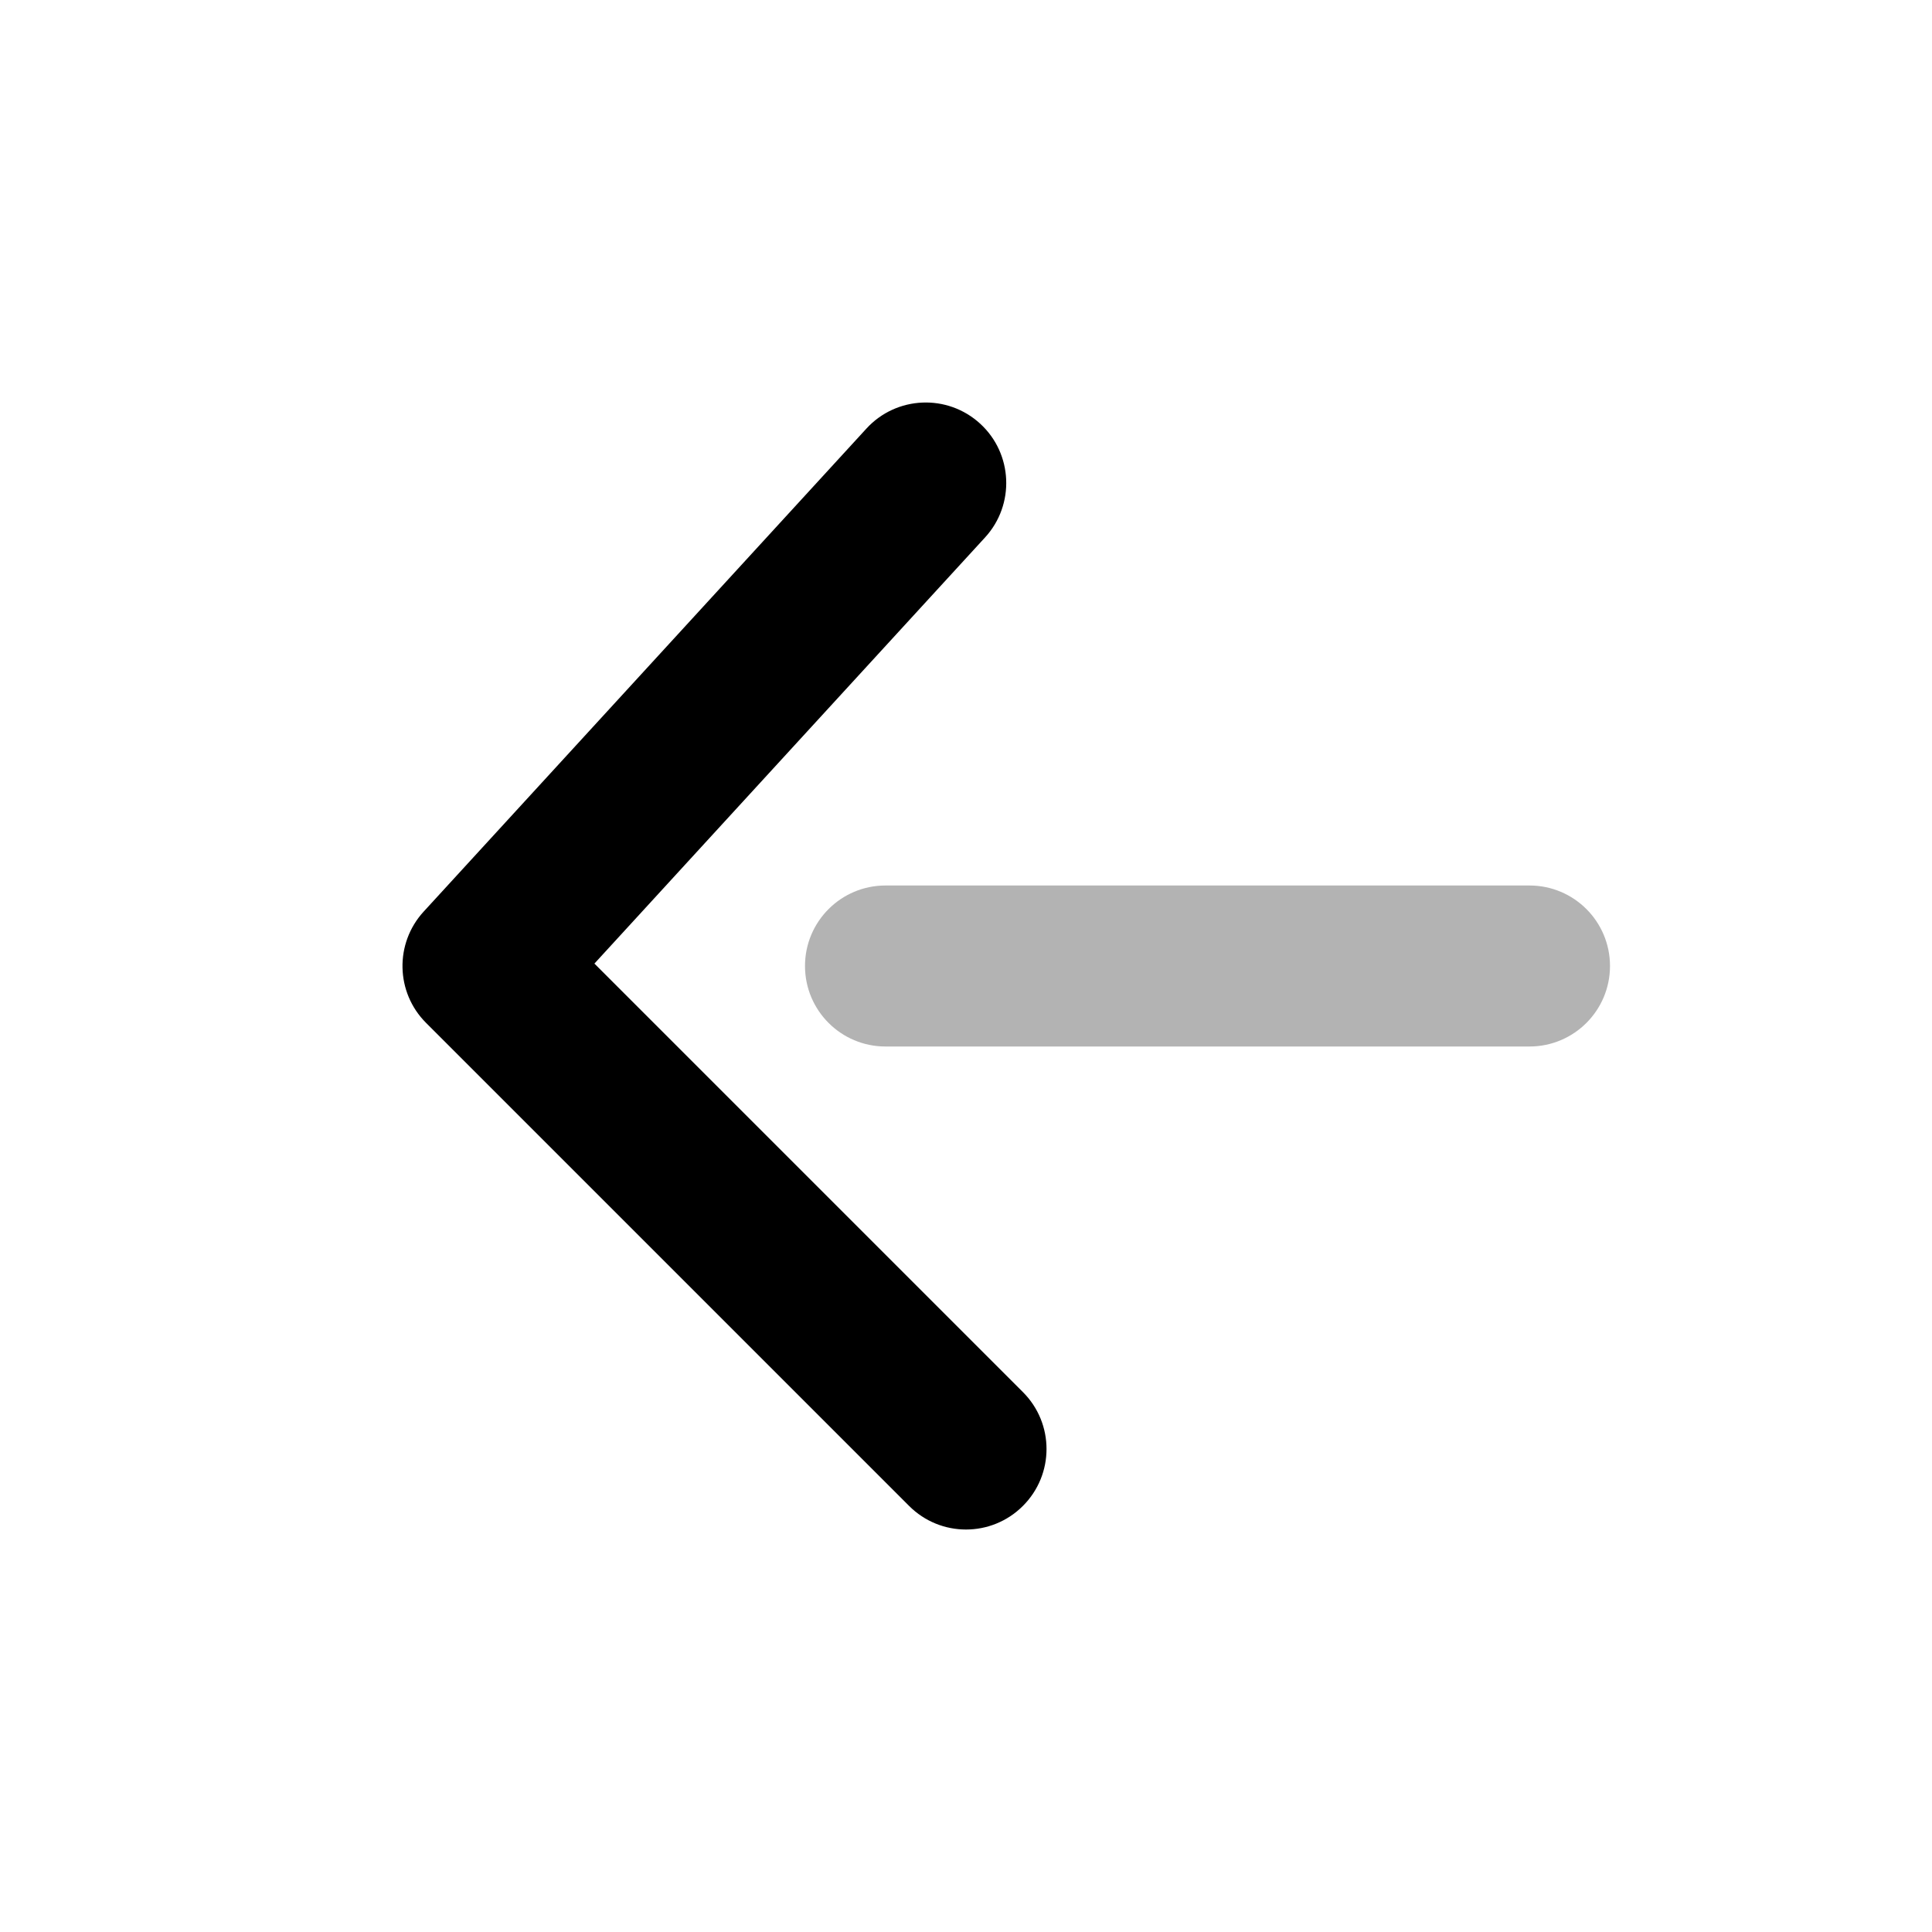
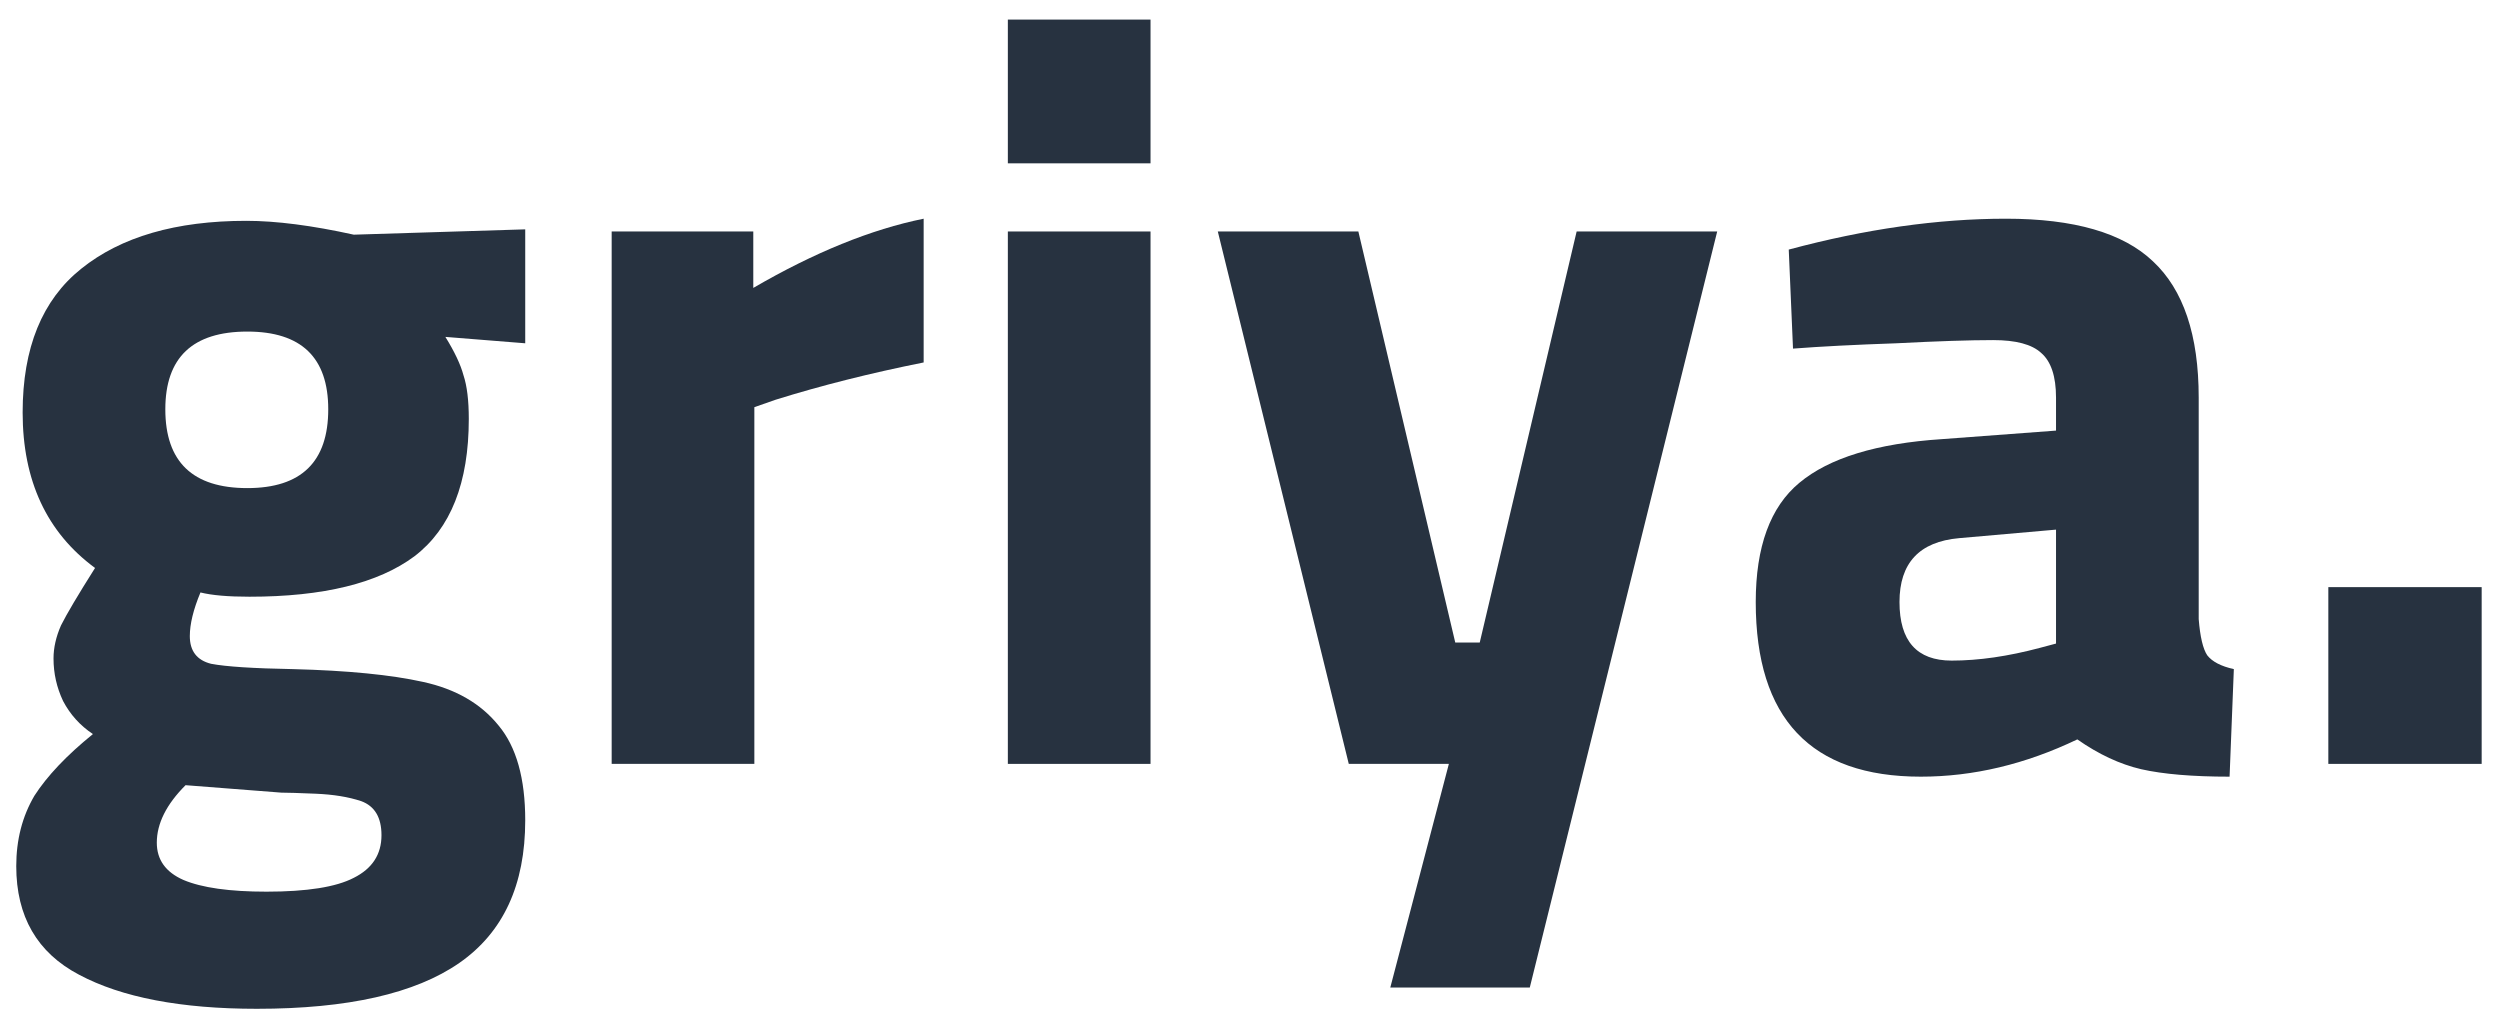
- <svg xmlns="http://www.w3.org/2000/svg" width="18px" height="18px" viewBox="0 0 24 24" version="1.1">
-   <g stroke="none" stroke-width="1" fill="none" fill-rule="evenodd">
-     <polygon points="0 0 24 0 24 24 0 24" />
-     <rect fill="#000000" opacity="0.3" transform="translate(15, 12) scale(-1, 1) rotate(-90) translate(-15, -12) " x="14" y="7" width="2" height="10" rx="1" />
-     <path d="M3.707,15.707 C3.317,16.098 2.683,16.098 2.293,15.707 C1.902,15.317 1.902,14.683 2.293,14.293 L8.293,8.293 C8.671,7.914 9.281,7.901 9.676,8.263 L15.676,13.763 C16.083,14.136 16.11,14.769 15.737,15.176 C15.364,15.583 14.731,15.61 14.324,15.237 L9.03,10.384 L3.707,15.707 Z" fill="#000000" fill-rule="nonzero" transform="translate(9.000001, 12) scale(-1, -1) rotate(90) translate(-9.000001, -12) " />
-   </g>
+ <svg xmlns="http://www.w3.org/2000/svg" class="brand-title" width="108" height="44" viewBox="0 0 108 44" fill="none">
+   <path class="svg-title-path" d="M11.098 43.58C7.817 43.58 5.256 43.089 3.416 42.108C1.607 41.157 0.702 39.593 0.702 37.416C0.702 36.281 0.963 35.269 1.484 34.38C2.036 33.521 2.879 32.632 4.014 31.712C3.462 31.344 3.033 30.869 2.726 30.286C2.45 29.703 2.312 29.09 2.312 28.446C2.312 27.986 2.419 27.511 2.634 27.02C2.879 26.529 3.37 25.701 4.106 24.536C2.021 23.003 0.978 20.764 0.978 17.82C0.978 15.029 1.821 12.959 3.508 11.61C5.225 10.23 7.602 9.54 10.638 9.54C11.926 9.54 13.475 9.739 15.284 10.138L22.69 9.908V14.83L19.24 14.554C19.639 15.198 19.899 15.75 20.022 16.21C20.175 16.67 20.252 17.299 20.252 18.096C20.252 20.856 19.47 22.834 17.906 24.03C16.342 25.195 13.965 25.778 10.776 25.778C9.856 25.778 9.151 25.717 8.66 25.594C8.353 26.33 8.2 26.959 8.2 27.48C8.2 28.124 8.507 28.523 9.12 28.676C9.764 28.799 10.945 28.875 12.662 28.906C15.023 28.967 16.894 29.151 18.274 29.458C19.685 29.765 20.773 30.393 21.54 31.344C22.307 32.264 22.69 33.629 22.69 35.438C22.69 38.229 21.739 40.283 19.838 41.602C17.937 42.921 15.023 43.58 11.098 43.58ZM10.684 21.086C13.015 21.086 14.18 19.951 14.18 17.682C14.18 15.443 13.015 14.324 10.684 14.324C8.323 14.324 7.142 15.443 7.142 17.682C7.142 19.951 8.323 21.086 10.684 21.086ZM11.512 38.52C13.26 38.52 14.517 38.321 15.284 37.922C16.081 37.523 16.48 36.91 16.48 36.082C16.48 35.315 16.189 34.825 15.606 34.61C15.054 34.426 14.395 34.319 13.628 34.288C12.892 34.257 12.401 34.242 12.156 34.242L8.016 33.92C7.188 34.748 6.774 35.576 6.774 36.404C6.774 37.14 7.157 37.677 7.924 38.014C8.721 38.351 9.917 38.52 11.512 38.52Z" fill="#273240" />
+   <path class="svg-title-path" d="M26.424 10H32.542V12.438C35.179 10.905 37.633 9.908 39.902 9.448V15.658C37.602 16.118 35.471 16.655 33.508 17.268L32.588 17.59V33H26.424V10Z" fill="#273240" />
+   <path class="svg-title-path" d="M43.539 10H49.703V33H43.539V10ZM43.539 0.846H49.703V7.056H43.539V0.846Z" fill="#273240" />
+   <path class="svg-title-path" d="M62.591 33H58.267L52.609 10H58.681L62.867 27.756H63.925L68.111 10H74.183L66.087 42.66H60.061L62.591 33Z" fill="#273240" />
+   <path class="svg-title-path" d="M82.978 33.552C78.224 33.552 75.848 31.037 75.848 26.008C75.848 23.616 76.476 21.899 77.734 20.856C79.022 19.783 81.076 19.154 83.898 18.97L88.82 18.602V17.176C88.82 16.256 88.605 15.612 88.176 15.244C87.777 14.876 87.087 14.692 86.106 14.692C85.094 14.692 83.698 14.738 81.92 14.83C80.141 14.891 78.654 14.968 77.458 15.06L77.274 10.782C80.586 9.893 83.714 9.448 86.658 9.448C89.602 9.448 91.718 10.061 93.006 11.288C94.324 12.515 94.984 14.477 94.984 17.176V26.744C95.045 27.511 95.168 28.032 95.352 28.308C95.566 28.584 95.95 28.783 96.502 28.906L96.318 33.552C94.723 33.552 93.45 33.445 92.5 33.23C91.58 33.015 90.66 32.586 89.74 31.942C87.501 33.015 85.247 33.552 82.978 33.552ZM84.312 28.538C85.477 28.538 86.75 28.354 88.13 27.986L88.82 27.802V22.88L84.634 23.248C82.916 23.401 82.058 24.321 82.058 26.008C82.058 27.695 82.809 28.538 84.312 28.538Z" fill="#273240" />
+   <path class="svg-title-path" d="M100.584 25.364H107.208V33H100.584V25.364Z" fill="#273240" />
</svg>
